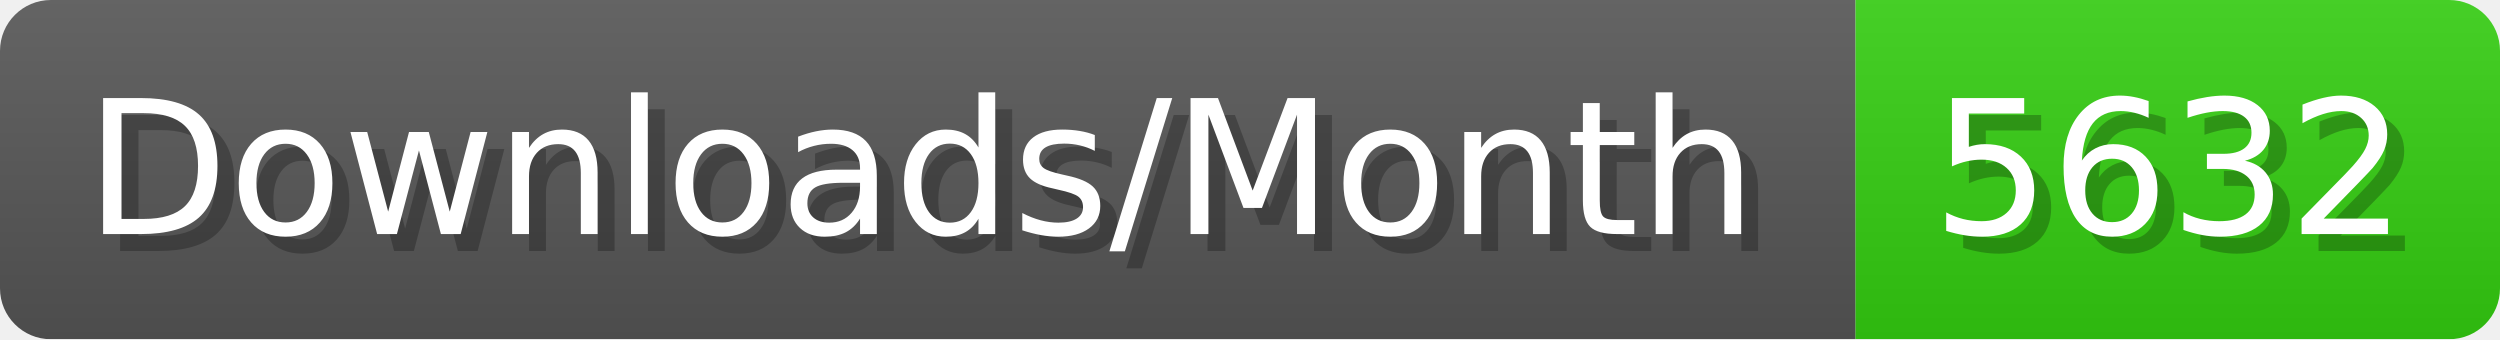
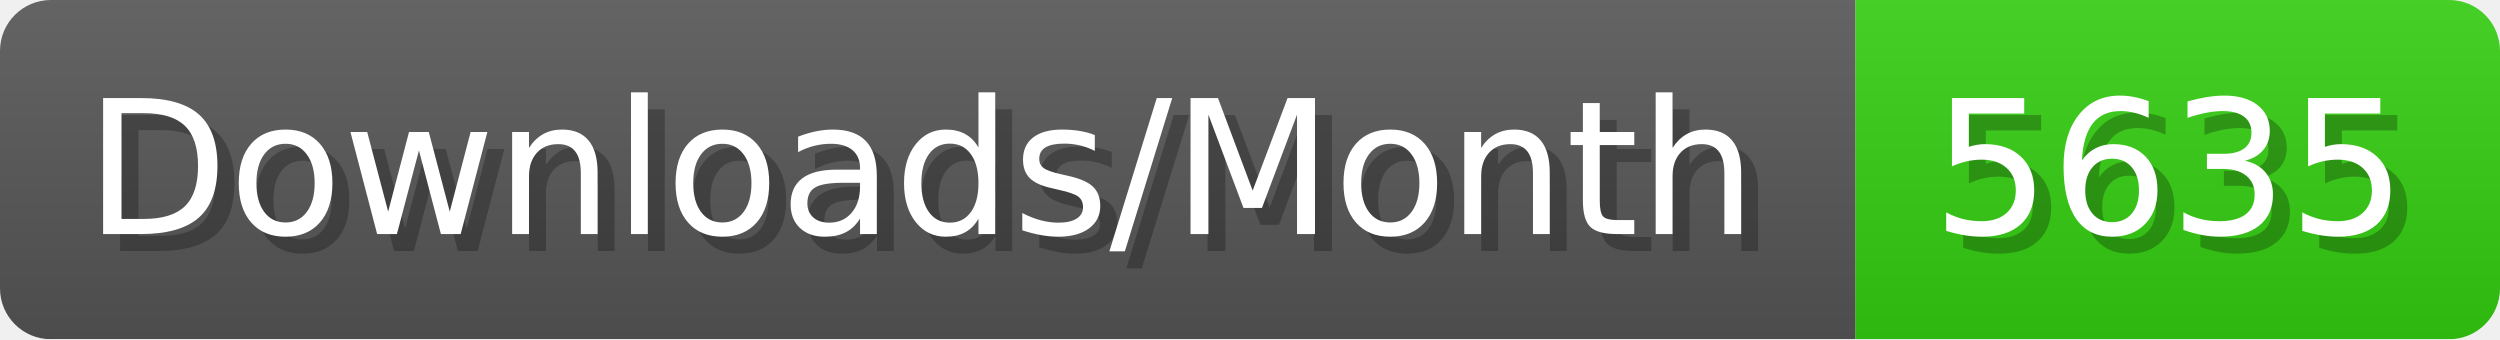
- <svg xmlns="http://www.w3.org/2000/svg" width="147.4" height="20" viewBox="0 0 1474 200" role="img" aria-label="Downloads/Month: 5632">
+ <svg xmlns="http://www.w3.org/2000/svg" width="147.4" height="20" viewBox="0 0 1474 200" role="img" aria-label="Downloads/Month: 5635">
  <linearGradient id="YlXUI" x2="0" y2="100%">
    <stop offset="0" stop-opacity=".1" stop-color="#EEE" />
    <stop offset="1" stop-opacity=".1" />
  </linearGradient>
  <mask id="JHhop">
    <rect width="1474" height="200" rx="30" fill="#FFF" />
  </mask>
  <g mask="url(#JHhop)">
    <rect width="1094" height="200" fill="#555" />
    <rect width="380" height="200" fill="#3C1" x="1094" />
    <rect width="1474" height="200" fill="url(#YlXUI)" />
  </g>
  <g aria-hidden="true" fill="#fff" text-anchor="start" font-family="Verdana,DejaVu Sans,sans-serif" font-size="110">
    <text x="60" y="148" textLength="994" fill="#000" opacity="0.25">Downloads/Month</text>
    <text x="50" y="138" textLength="994">Downloads/Month</text>
-     <text x="1149" y="148" textLength="280" fill="#000" opacity="0.25">5632</text>
-     <text x="1139" y="138" textLength="280">5632</text>
+     <text x="1149" y="148" textLength="280" fill="#000" opacity="0.25">5635</text>
+     <text x="1139" y="138" textLength="280">5635</text>
  </g>
</svg>
